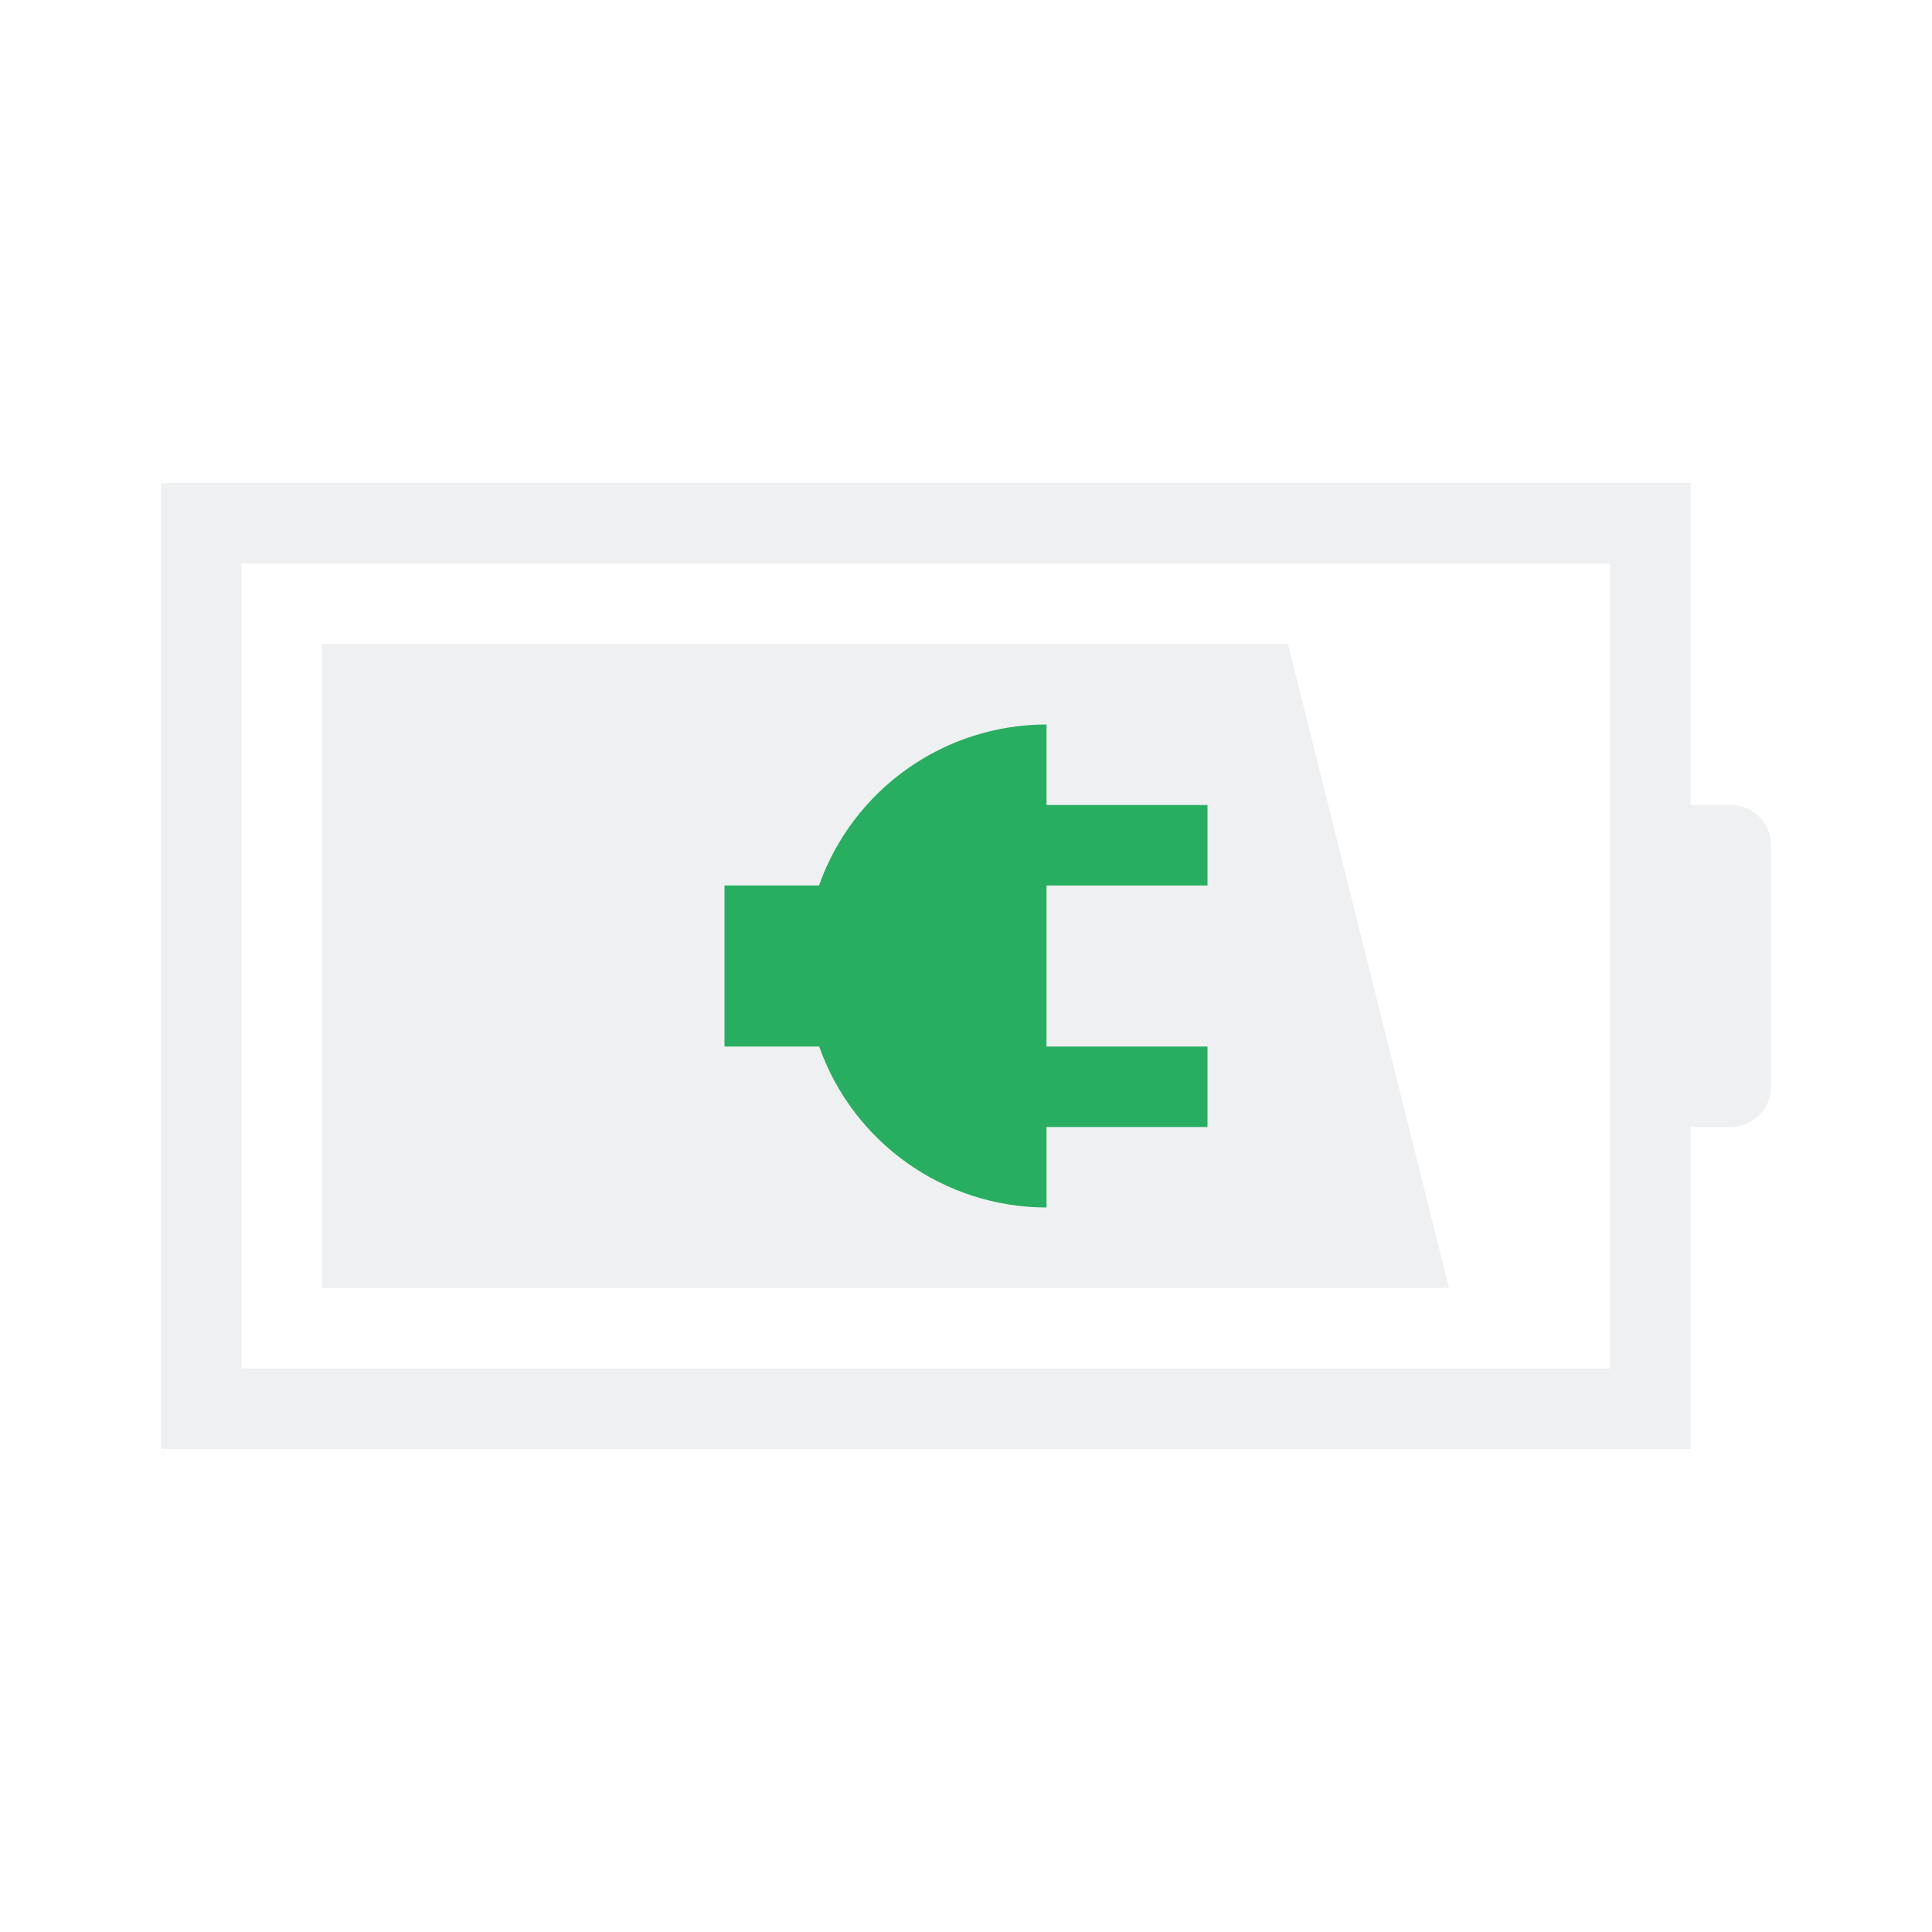
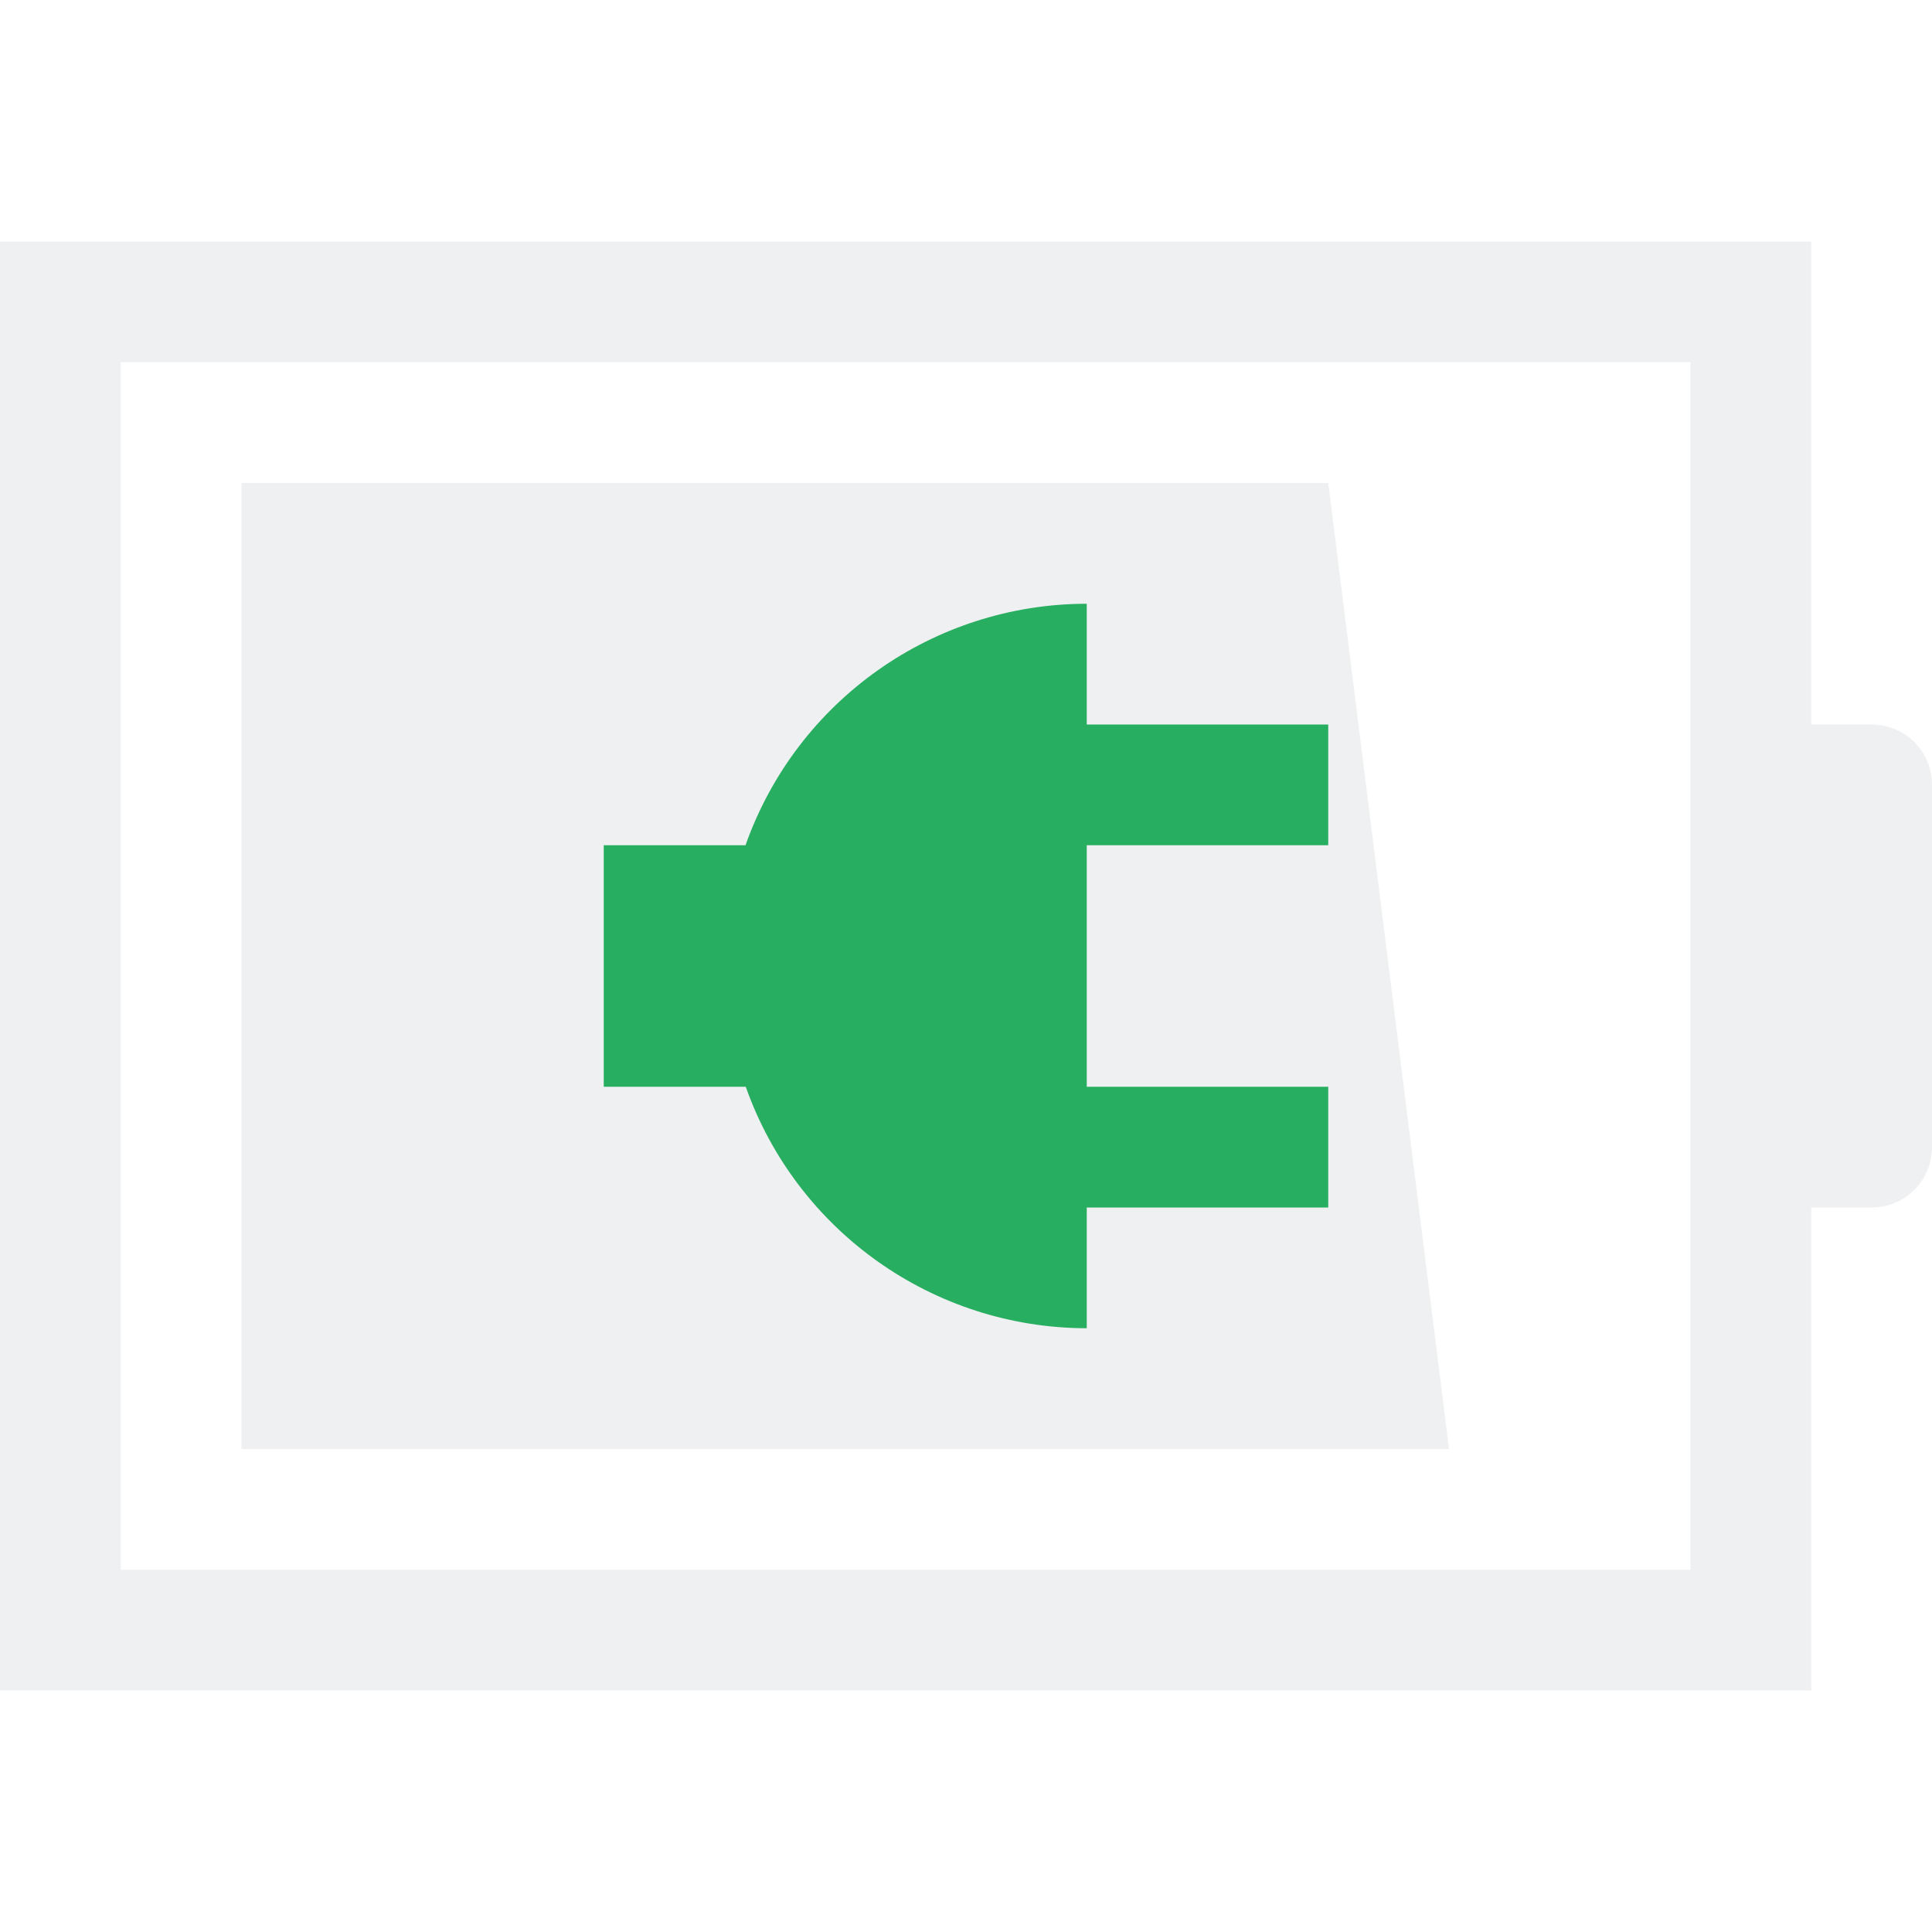
- <svg xmlns="http://www.w3.org/2000/svg" height="24" width="24">
+ <svg xmlns="http://www.w3.org/2000/svg" height="16" width="16">
  <defs id="defs1">
    <style type="text/css" id="current-color-scheme">
            .ColorScheme-Text {
                color:#eff0f1;
            }
            .ColorScheme-PositiveText {
                color:#27ae60;
            }
        </style>
  </defs>
-   <g transform="translate(1,1)">
-     <path style="fill:currentColor;fill-opacity:1;stroke:none" class="ColorScheme-Text" d="M3 7v8h14l-2-8zM1 5v12h19v-4h.5c.277 0 .5-.223.5-.5v-3c0-.277-.223-.5-.5-.5H20V5H3zm1 1h17v10H2z" fill-rule="evenodd" />
-     <path d="M12 8a3 3 0 0 0-2.826 2H8v2h1.176A3 3 0 0 0 12 14v-1h2v-1h-2v-2h2V9h-2z" class="ColorScheme-PositiveText" fill="currentColor" />
-   </g>
+   <path style="fill:currentColor;fill-opacity:1;stroke:none" class="ColorScheme-Text" d="M2 4h9l1 8H2zM0 2v12h15v-4h.5c.277 0 .5-.223.5-.5v-3c0-.277-.223-.5-.5-.5H15V2zm1 1h13v10H1z" />
+   <path d="M9 5a3 3 0 0 0-2.826 2H5v2h1.176A3 3 0 0 0 9 11v-1h2V9H9V7h2V6H9z" class="ColorScheme-PositiveText" fill="currentColor" />
</svg>
